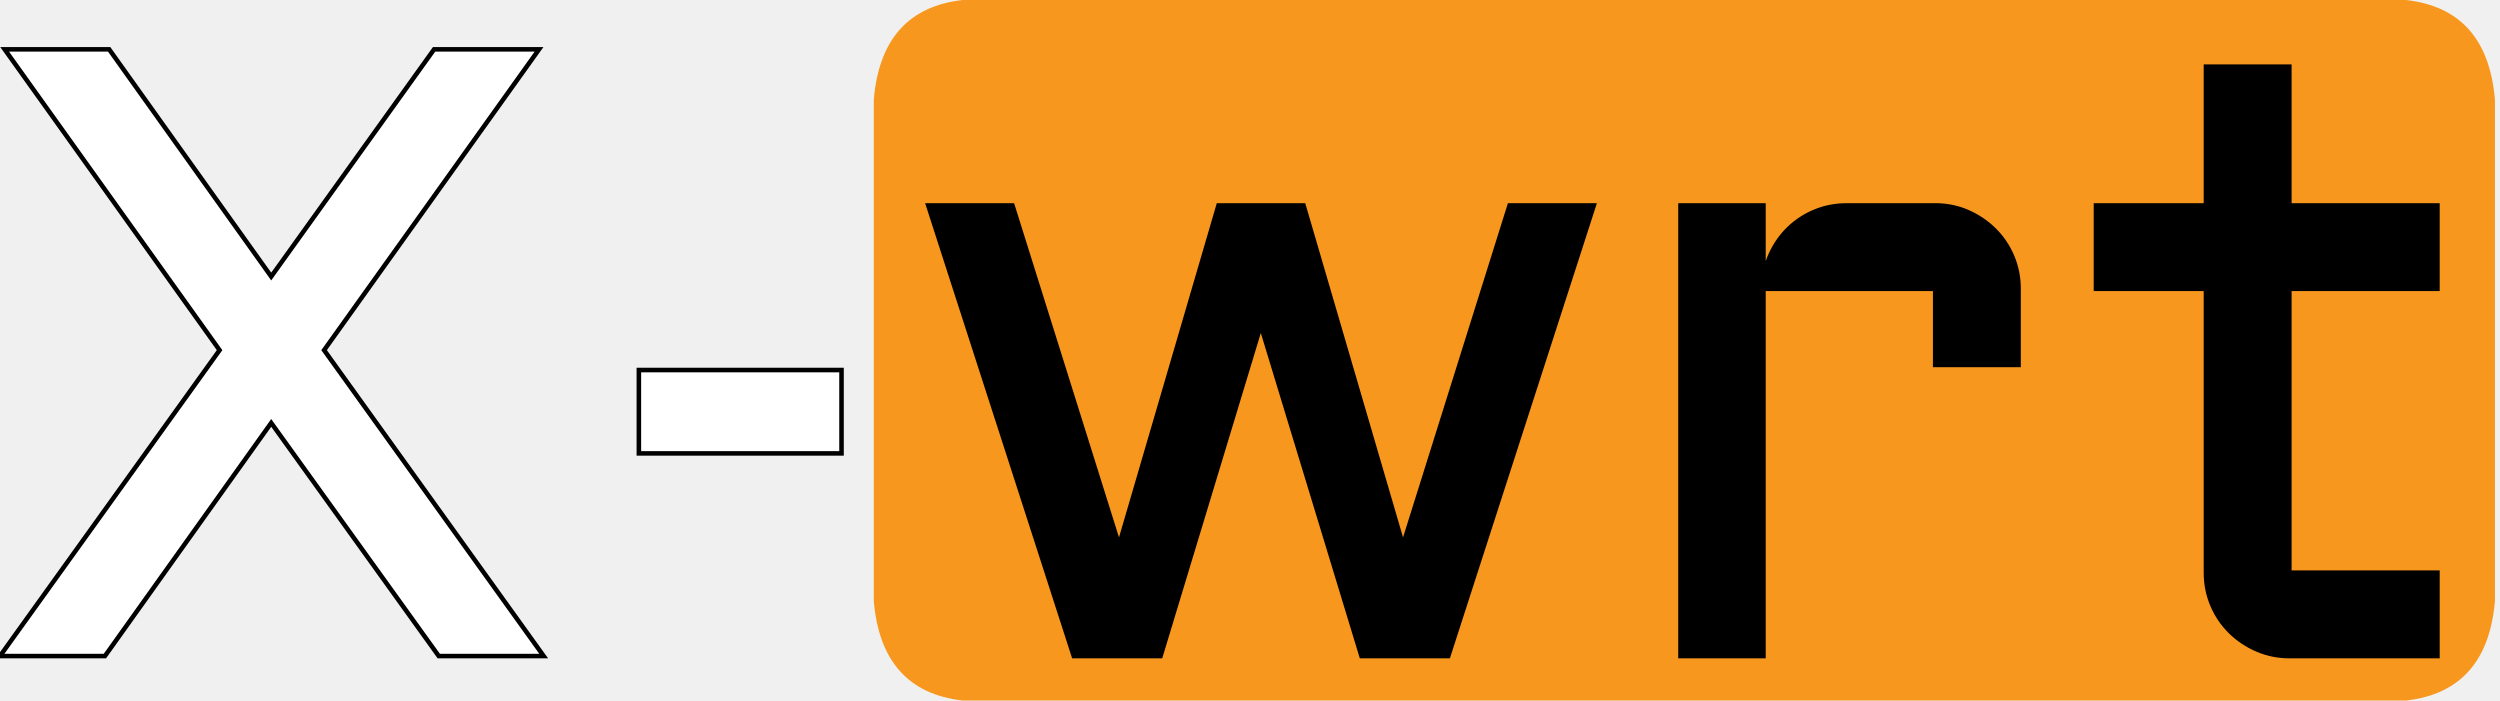
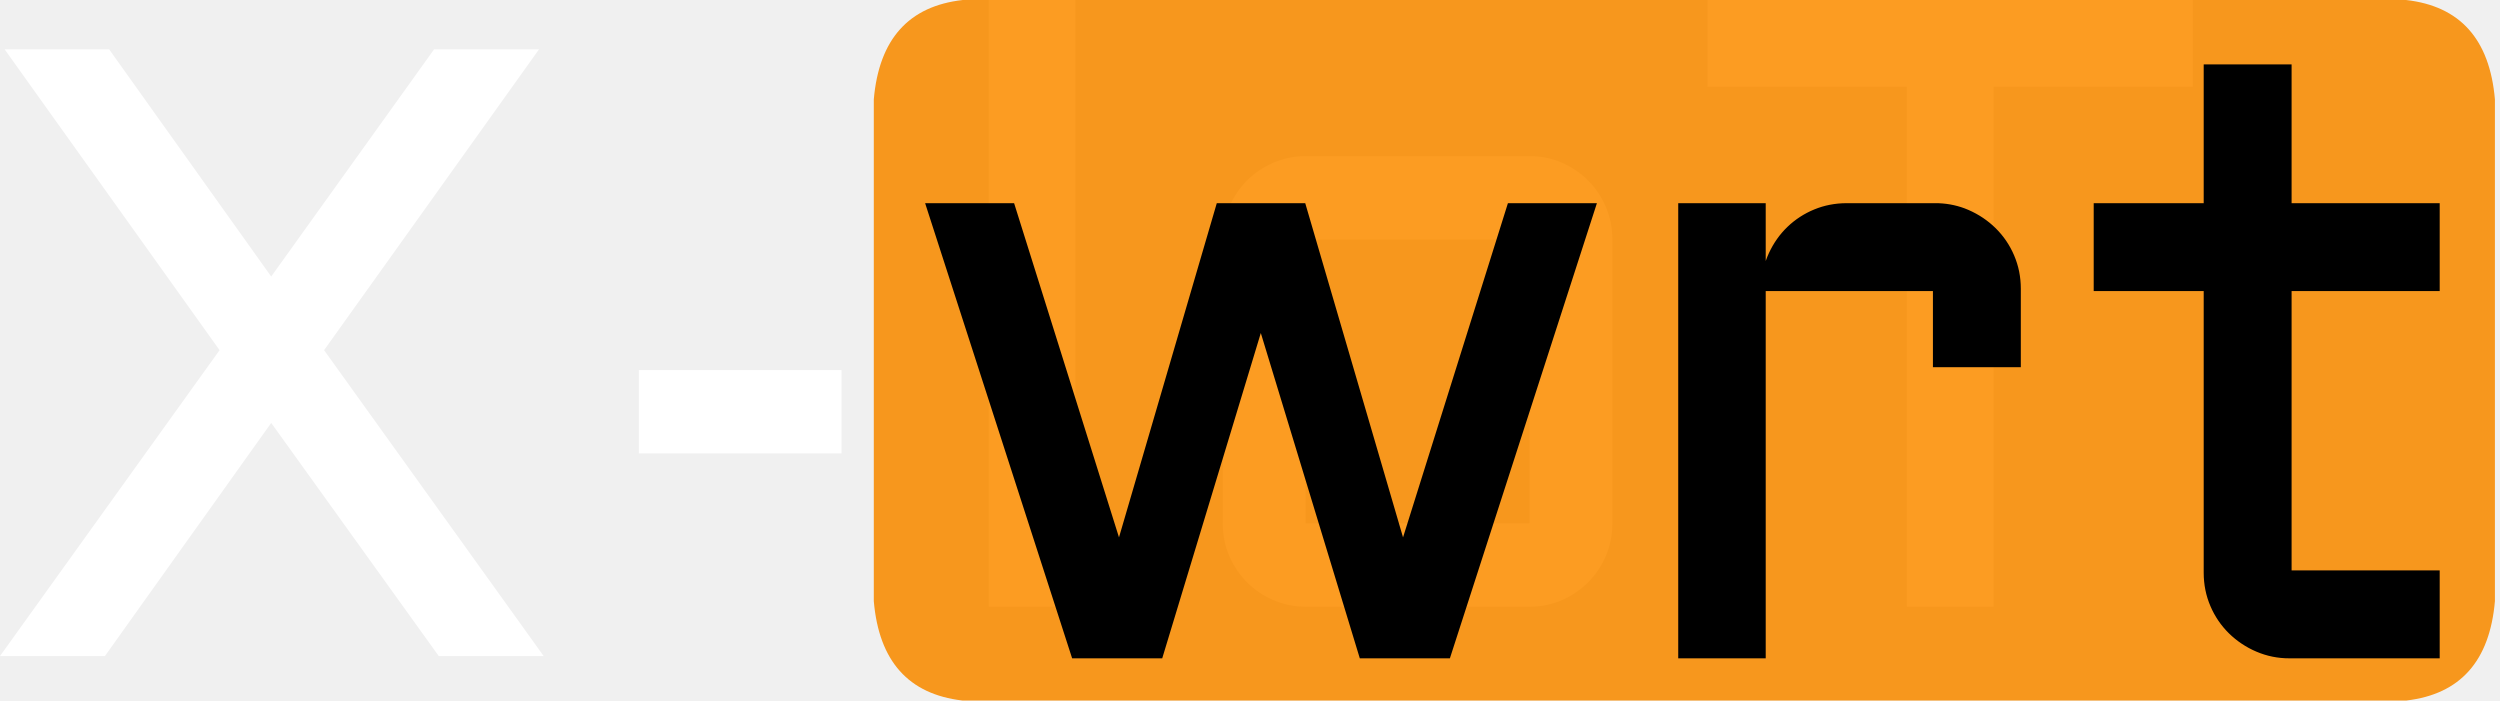
<svg xmlns="http://www.w3.org/2000/svg" width="103.868" height="29.117" viewBox="0 0 103.868 29.117">
  <g id="svgGroup" stroke-linecap="round" fill-rule="evenodd" font-size="9pt" stroke="#000" stroke-width="0.00mm" fill="none">
    <path d="m103,0l-63,0c-2.244,0.252 -3.478,1.624 -3.696,4.128l0,20.847c0.215,2.501 1.447,3.868 3.676,4.129l60,0c2.23,-0.261 3.461,-1.629 3.677,-4.129l0,-20.847c-0.217,-2.504 -1.452,-3.876 -3.694,-4.128" fill="#f7971d" />
-     <path d="m0.193,2.05l4.342,0l6.733,9.439l6.767,-9.439l4.36,0l-8.93,12.498l9.123,12.709l-4.359,0l-6.961,-9.686l-6.909,9.686l-4.359,0l9.123,-12.709l-8.93,-12.498zm26.35,16.787l0,-3.463l8.42,0l0,3.463l-8.42,0z" fill="white" stroke-width="0.05mm" stroke="#000" />
+     <path d="m70.945,3.604l0,-3.604l20.162,0l0,3.604l-8.279,0l0,21.603l-3.603,0l0,-21.603l-8.28,0zm-3.955,6.345l0,11.795q0,0.721 -0.272,1.354a3.485,3.485 0 0 1 -0.739,1.098a3.513,3.513 0 0 1 -1.089,0.739a3.313,3.313 0 0 1 -1.3,0.272a3.79,3.79 0 0 1 -0.045,0l-9.299,0a3.343,3.343 0 0 1 -1.336,-0.272a3.485,3.485 0 0 1 -1.098,-0.739q-0.466,-0.466 -0.739,-1.098q-0.272,-0.633 -0.272,-1.354l0,-11.795q0,-0.72 0.272,-1.353a3.485,3.485 0 0 1 0.739,-1.099q0.465,-0.466 1.098,-0.738a3.343,3.343 0 0 1 1.336,-0.273l9.299,0a3.355,3.355 0 0 1 1.187,0.209a3.201,3.201 0 0 1 0.158,0.064q0.624,0.272 1.089,0.738q0.466,0.466 0.739,1.099q0.272,0.633 0.272,1.353zm-25.91,-9.949l3.604,0l0,25.207l-3.604,0l0,-25.207zm22.465,9.949l-9.299,0l0,11.795l9.299,0l0,-11.795z" fill="#fc9c22" />
+     <path d="m0.193,2.05l4.342,0l6.733,9.439l6.767,-9.439l4.36,0l-8.93,12.498l9.123,12.709l-4.359,0l-6.961,-9.686l-6.909,9.686l-4.359,0l9.123,-12.709l-8.93,-12.498zm26.35,16.787l0,-3.463l8.42,0l0,3.463l-8.42,0z" fill="white" stroke-width="0.00mm" stroke="#000" />
    <path d="m48.217,27.257l-3.604,0l-6.047,-18.721l3.498,0l4.43,14.116l4.131,-14.116l3.533,0l4.131,14.116l4.43,-14.116l3.498,0l-6.047,18.721l-3.604,0l-4.183,-13.746l-4.166,13.746zm38.865,-15.258l0,-3.463l4.57,0l0,-5.765l3.463,0l0,5.765l6.153,0l0,3.463l-6.153,0l0,11.795l6.153,0l0,3.463l-6.153,0a3.343,3.343 0 0 1 -1.336,-0.272a3.593,3.593 0 0 1 -1.107,-0.739a3.413,3.413 0 0 1 -0.747,-1.098q-0.273,-0.633 -0.273,-1.354l0,-11.795l-4.57,0zm-6.68,0l-7.136,0l0,15.258l-3.446,0l0,-18.721l3.446,0l0,3.305q0.035,-0.686 0.316,-1.292q0.281,-0.606 0.747,-1.055a3.444,3.444 0 0 1 1.081,-0.703q0.615,-0.255 1.319,-0.255l3.673,0a3.355,3.355 0 0 1 1.188,0.209a3.201,3.201 0 0 1 0.157,0.064q0.624,0.272 1.099,0.738a3.413,3.413 0 0 1 0.747,1.099q0.272,0.633 0.272,1.353l0,3.164l-3.463,0l0,-3.164z" fill="black" stroke-width="0.05mm" stroke="#000" />
  </g>
</svg>
